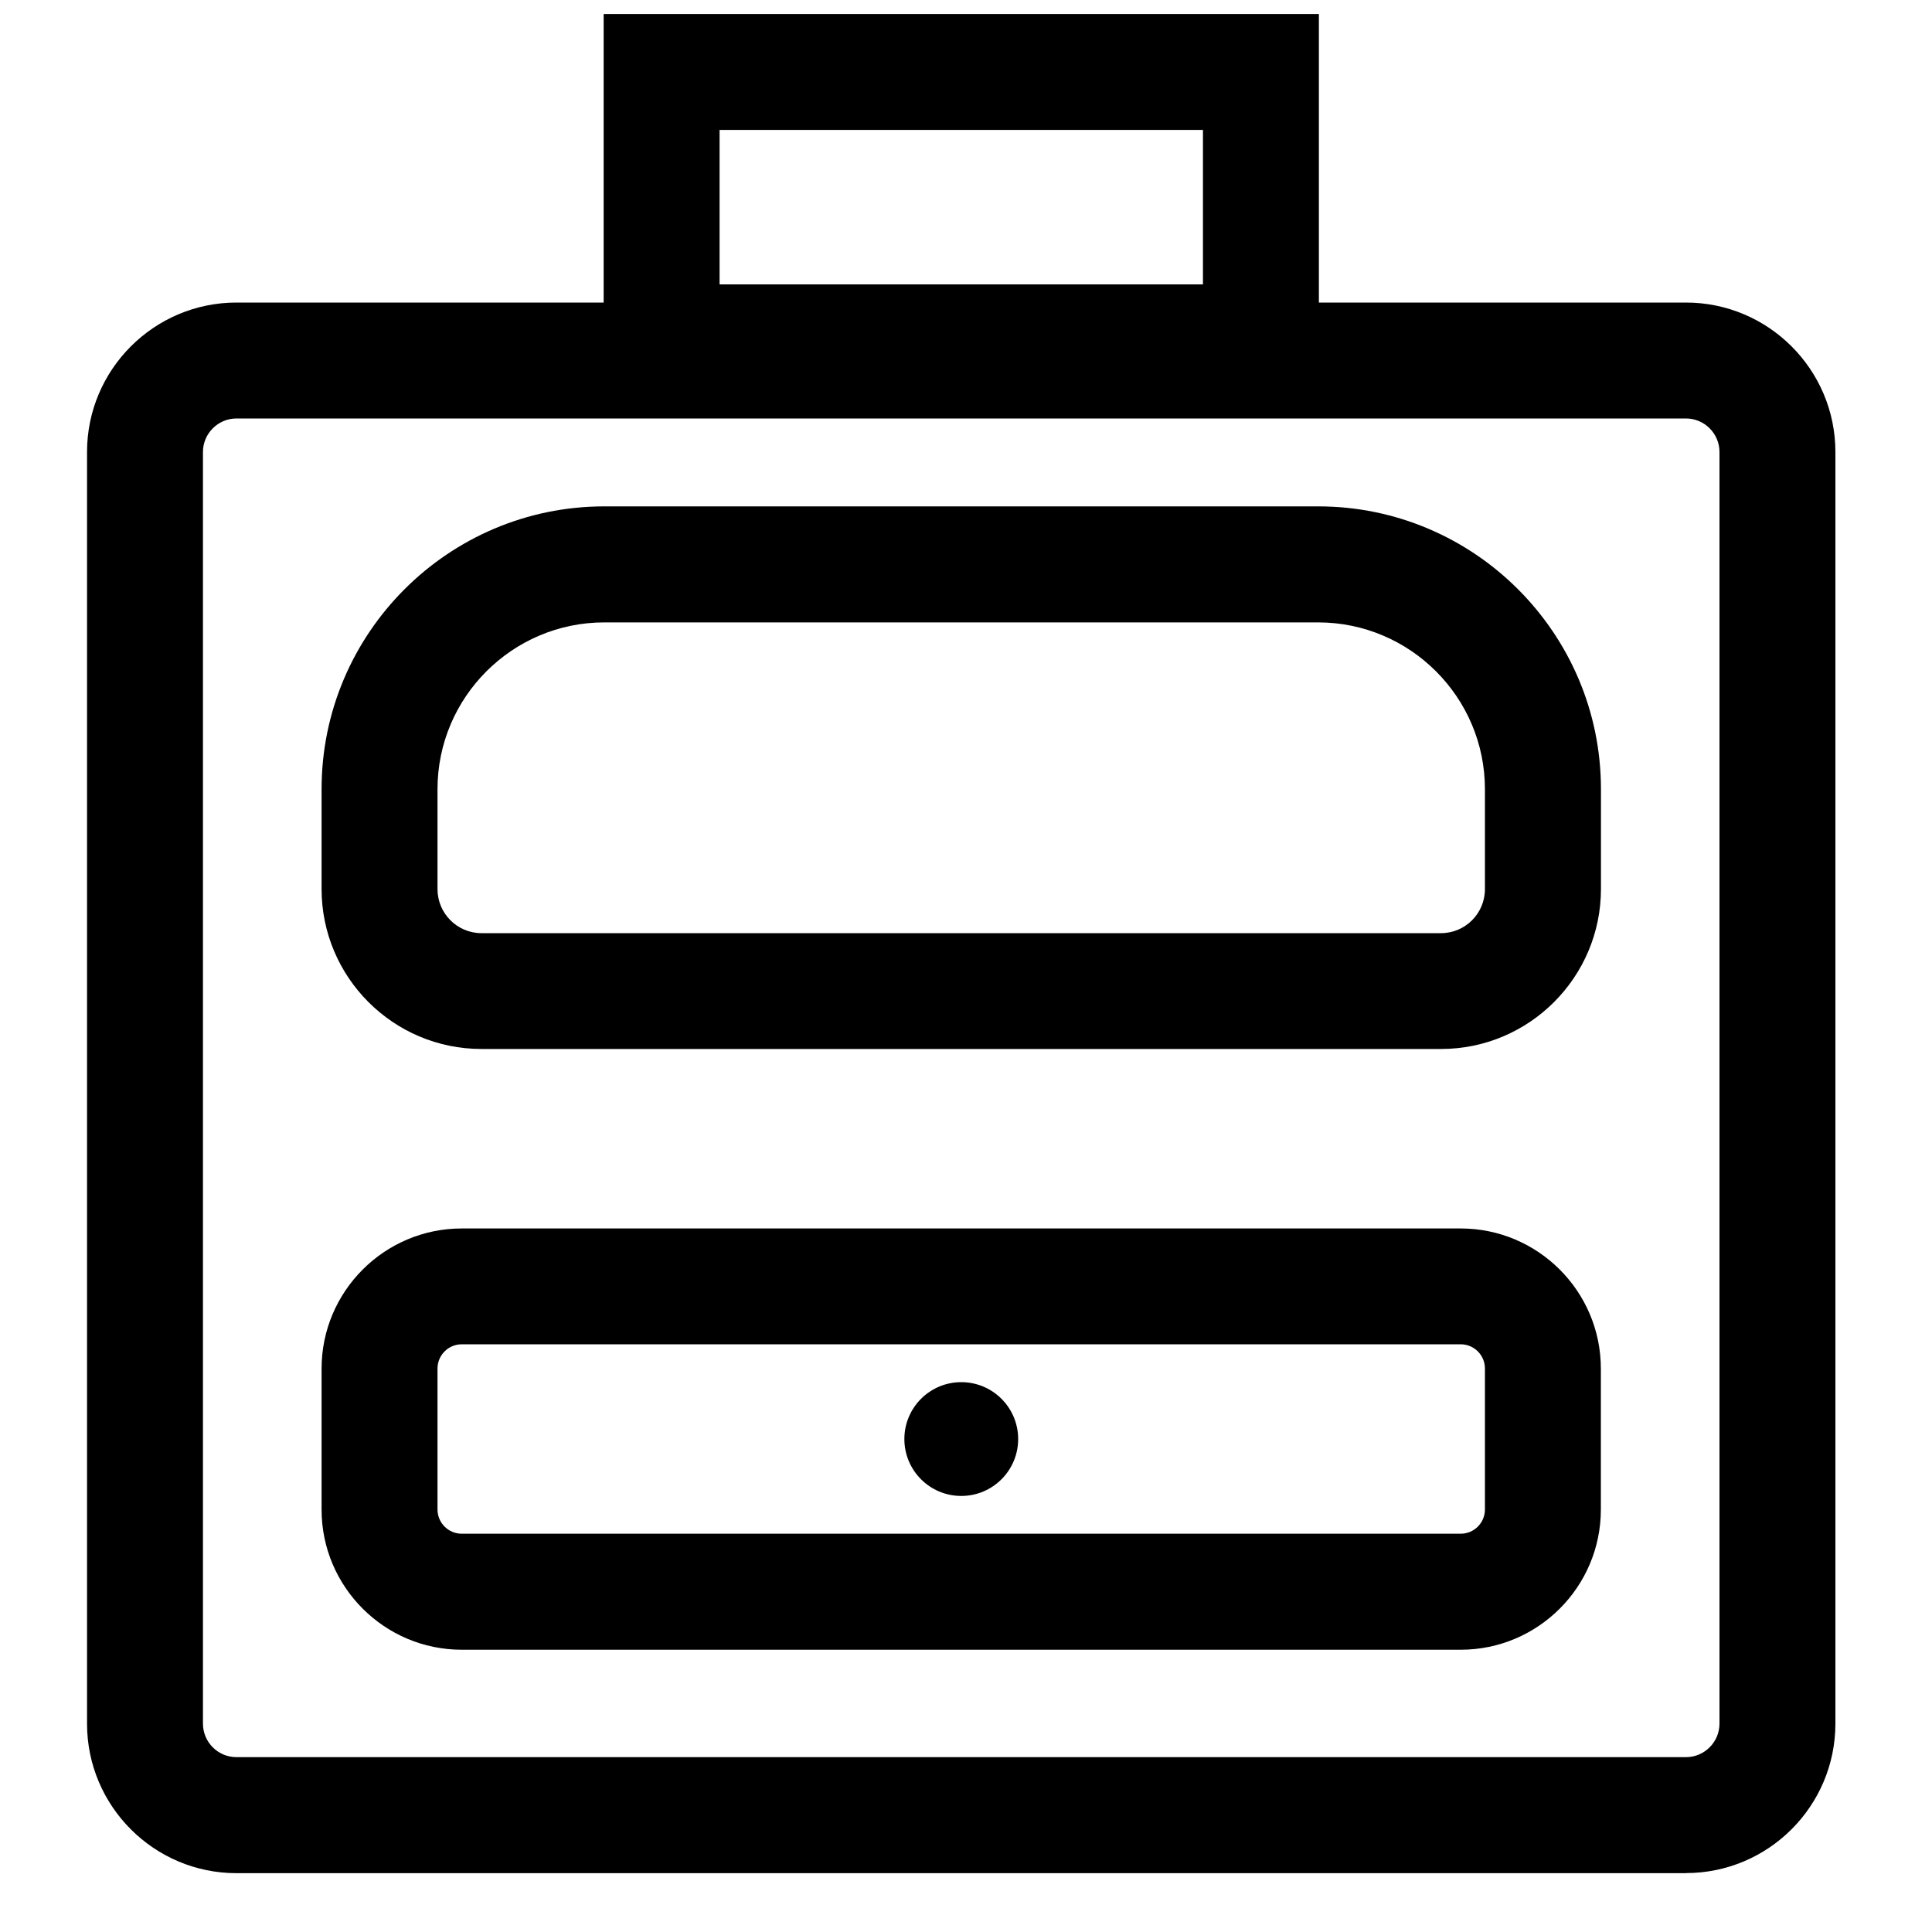
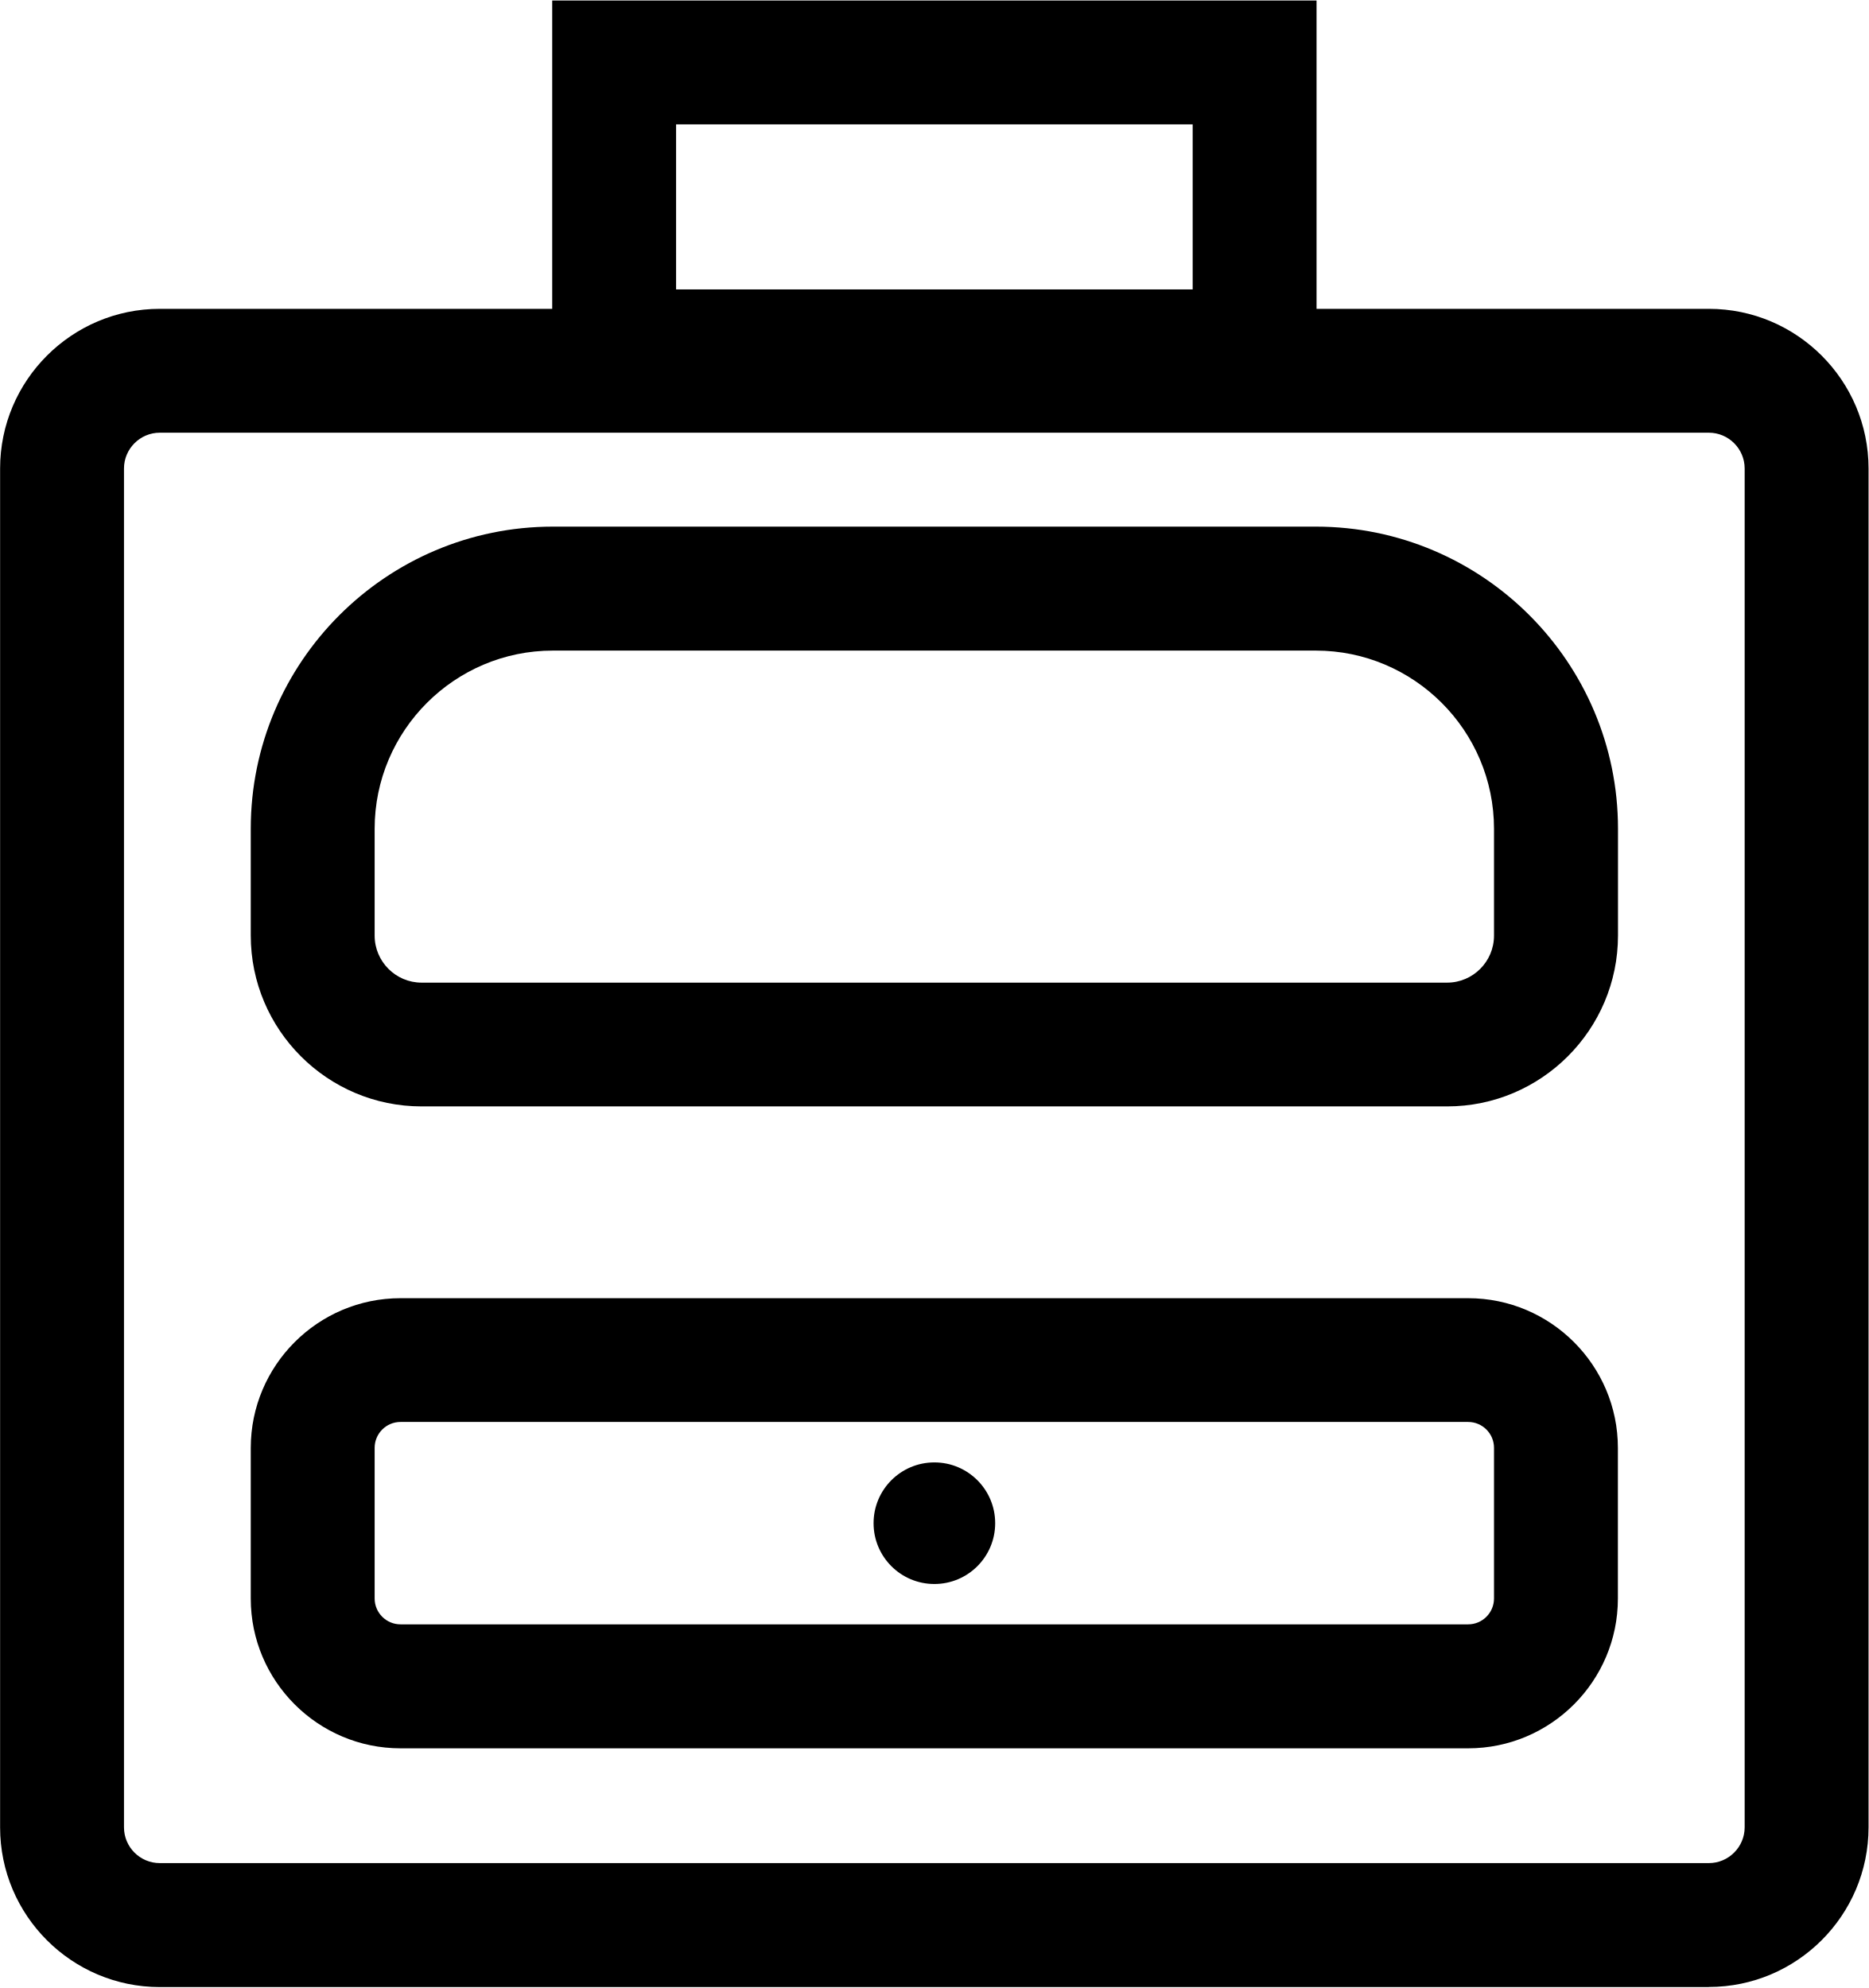
- <svg xmlns="http://www.w3.org/2000/svg" id="Vrstva_1" data-name="Vrstva 1" viewBox="0 0 200 200">
+ <svg xmlns="http://www.w3.org/2000/svg" id="Vrstva_1" data-name="Vrstva 1" viewBox="9.00 1.40 181.00 192.60">
  <circle cx="99.51" cy="148.97" r="5.89" />
  <path d="M174.53,193.91H24.48c-8.53,0-15.47-6.94-15.47-15.47V46.79c0-8.53,6.94-15.47,15.47-15.47h150.05c8.53,0,15.47,6.94,15.47,15.47v131.64c0,8.53-6.94,15.47-15.47,15.47ZM24.48,43.32c-1.91,0-3.47,1.56-3.47,3.47v131.64c0,1.92,1.56,3.47,3.47,3.47h150.05c1.91,0,3.47-1.56,3.47-3.47V46.79c0-1.91-1.56-3.47-3.47-3.47H24.48Z" />
  <path d="M151.21,170.78H47.8c-8,0-14.51-6.51-14.51-14.51v-14.59c0-8,6.51-14.51,14.51-14.51h103.41c8,0,14.51,6.51,14.51,14.51v14.59c0,8-6.51,14.51-14.51,14.51ZM47.8,139.16c-1.39,0-2.51,1.13-2.51,2.51v14.59c0,1.39,1.13,2.51,2.51,2.51h103.41c1.39,0,2.51-1.13,2.51-2.51v-14.59c0-1.39-1.13-2.51-2.51-2.51H47.8Z" />
  <path d="M136.53,41.44H62.49V1.45h74.04v39.99ZM74.49,29.44h50.04v-15.99h-50.04v15.99Z" />
  <path d="M149.17,108.59H49.84c-9.13,0-16.55-7.43-16.55-16.56v-10.34c0-16.14,13.13-29.27,29.27-29.27h73.9c16.14,0,29.27,13.13,29.27,29.27v10.34c0,9.13-7.43,16.56-16.55,16.56ZM62.56,64.43c-9.52,0-17.27,7.75-17.27,17.27v10.34c0,2.51,2.04,4.56,4.55,4.56h99.33c2.51,0,4.55-2.04,4.55-4.56v-10.34c0-9.52-7.75-17.27-17.27-17.27H62.56Z" />
</svg>
